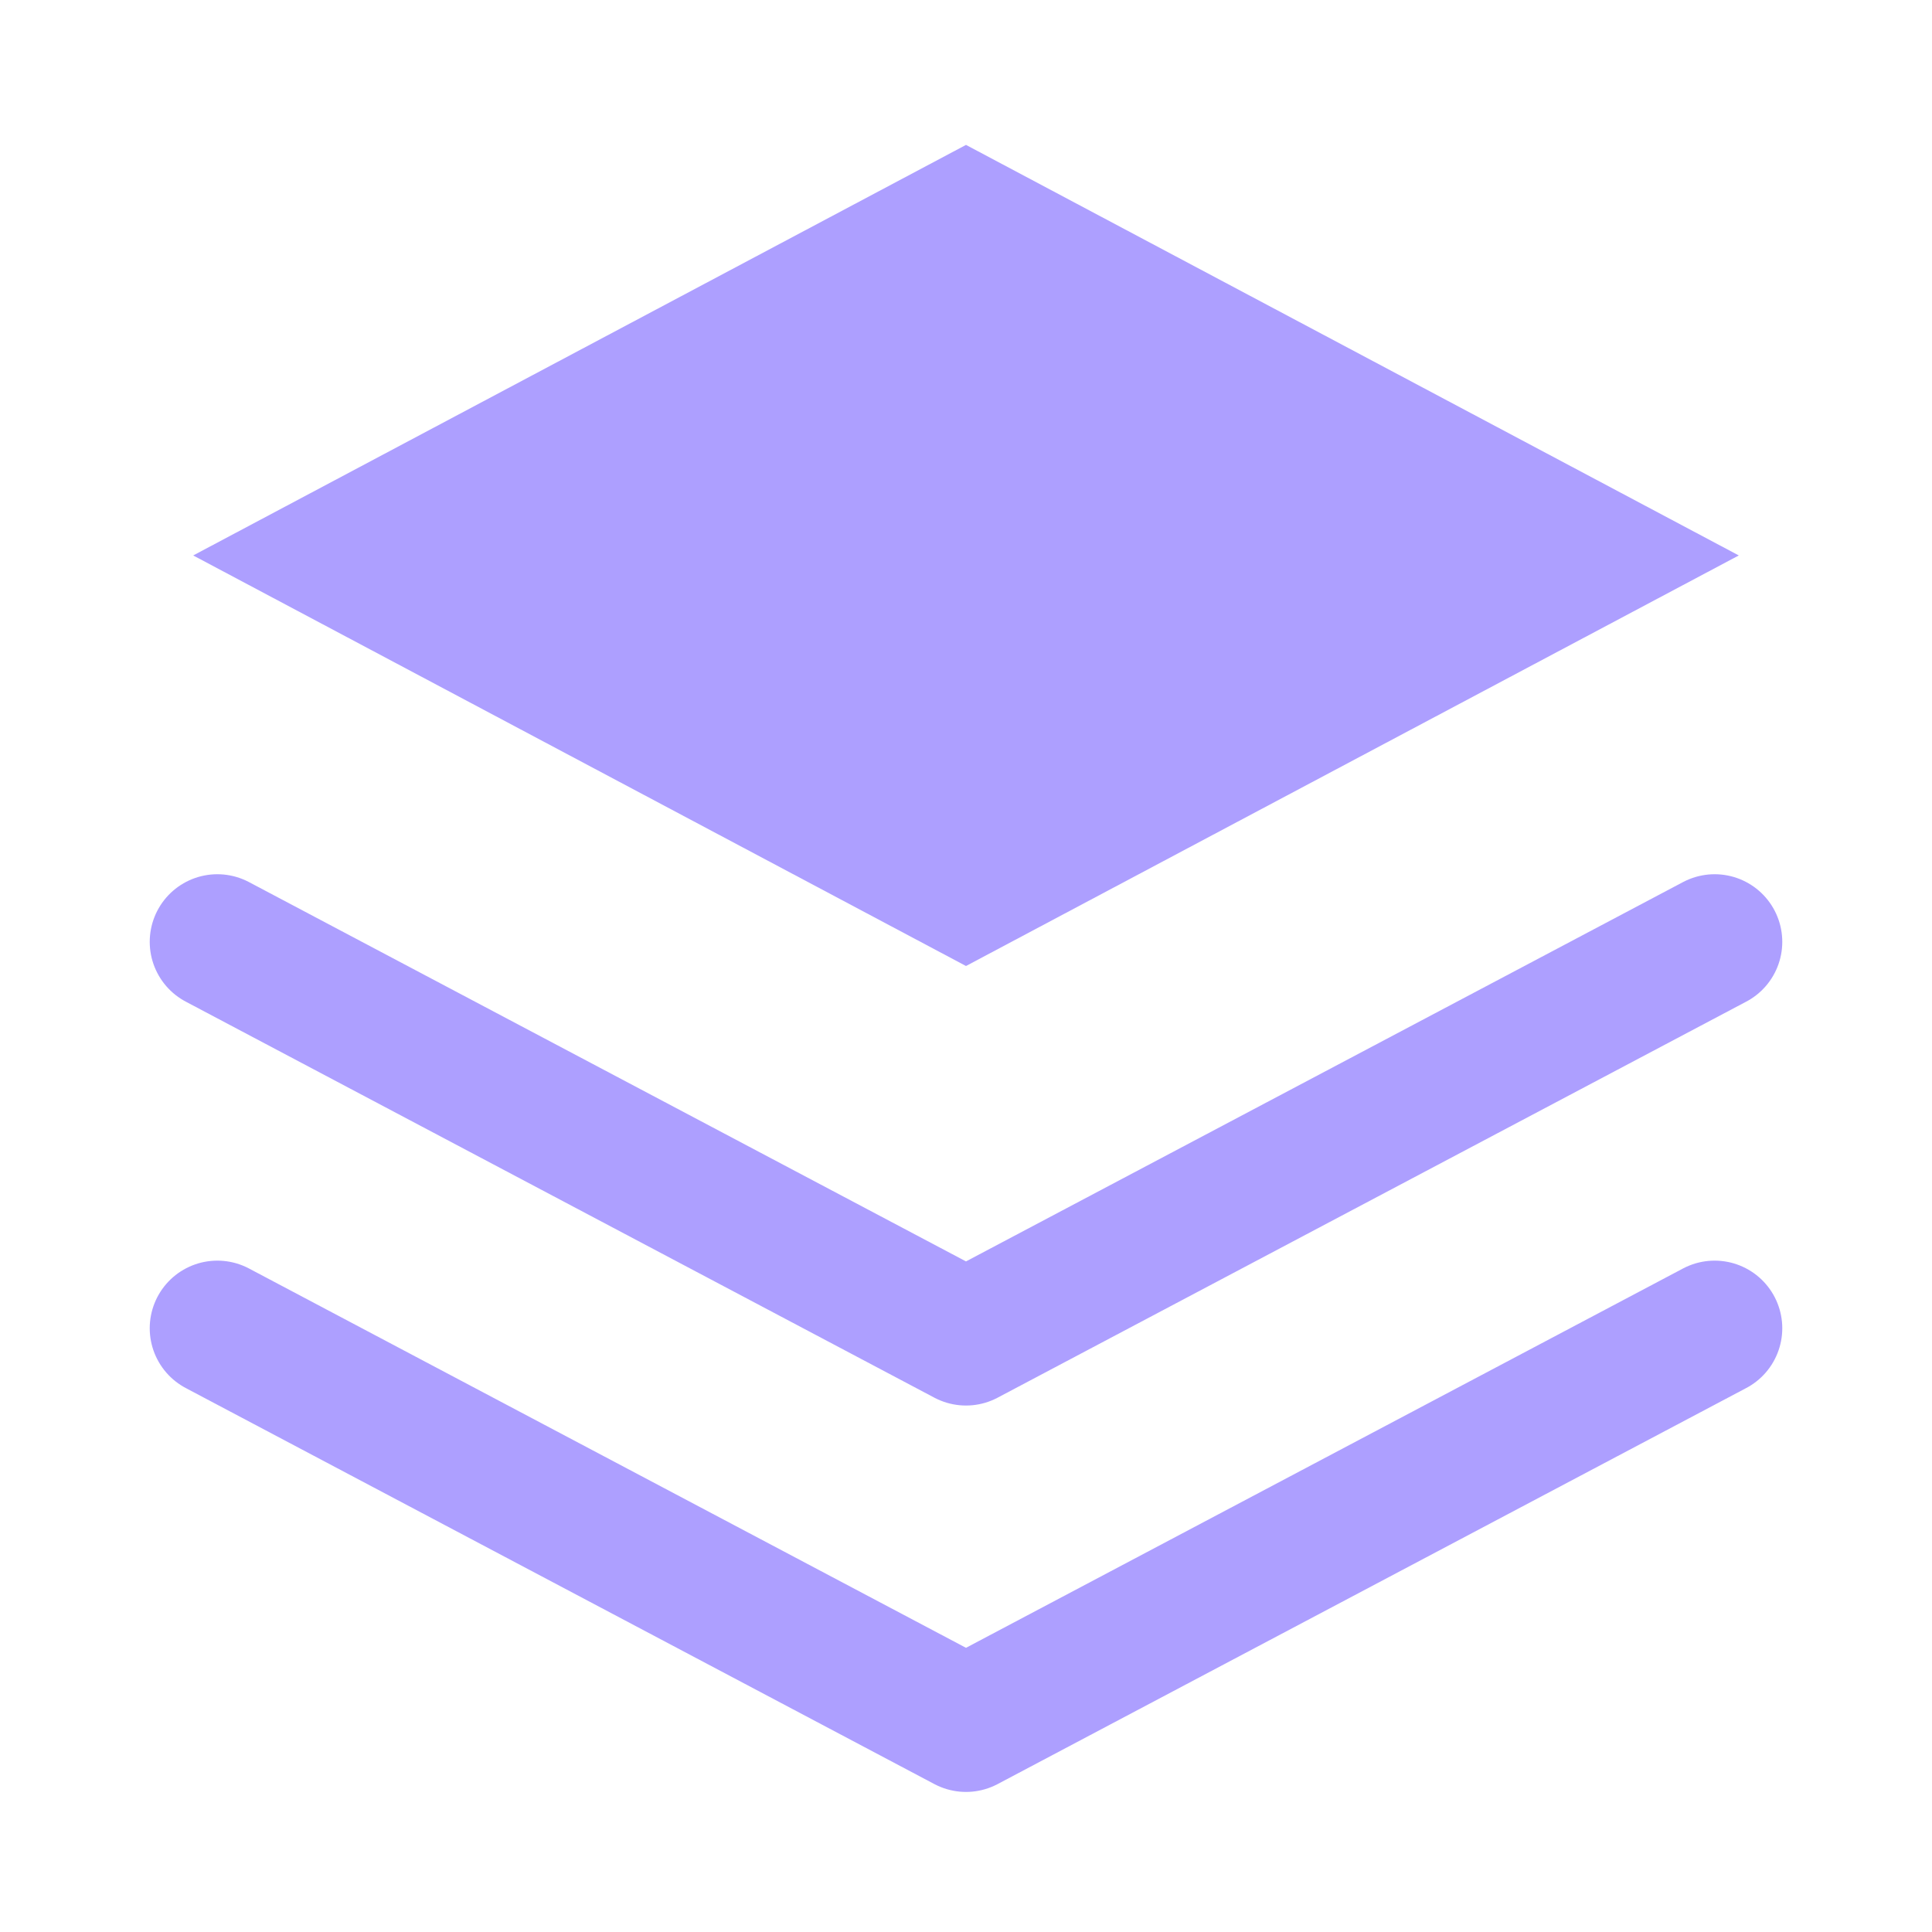
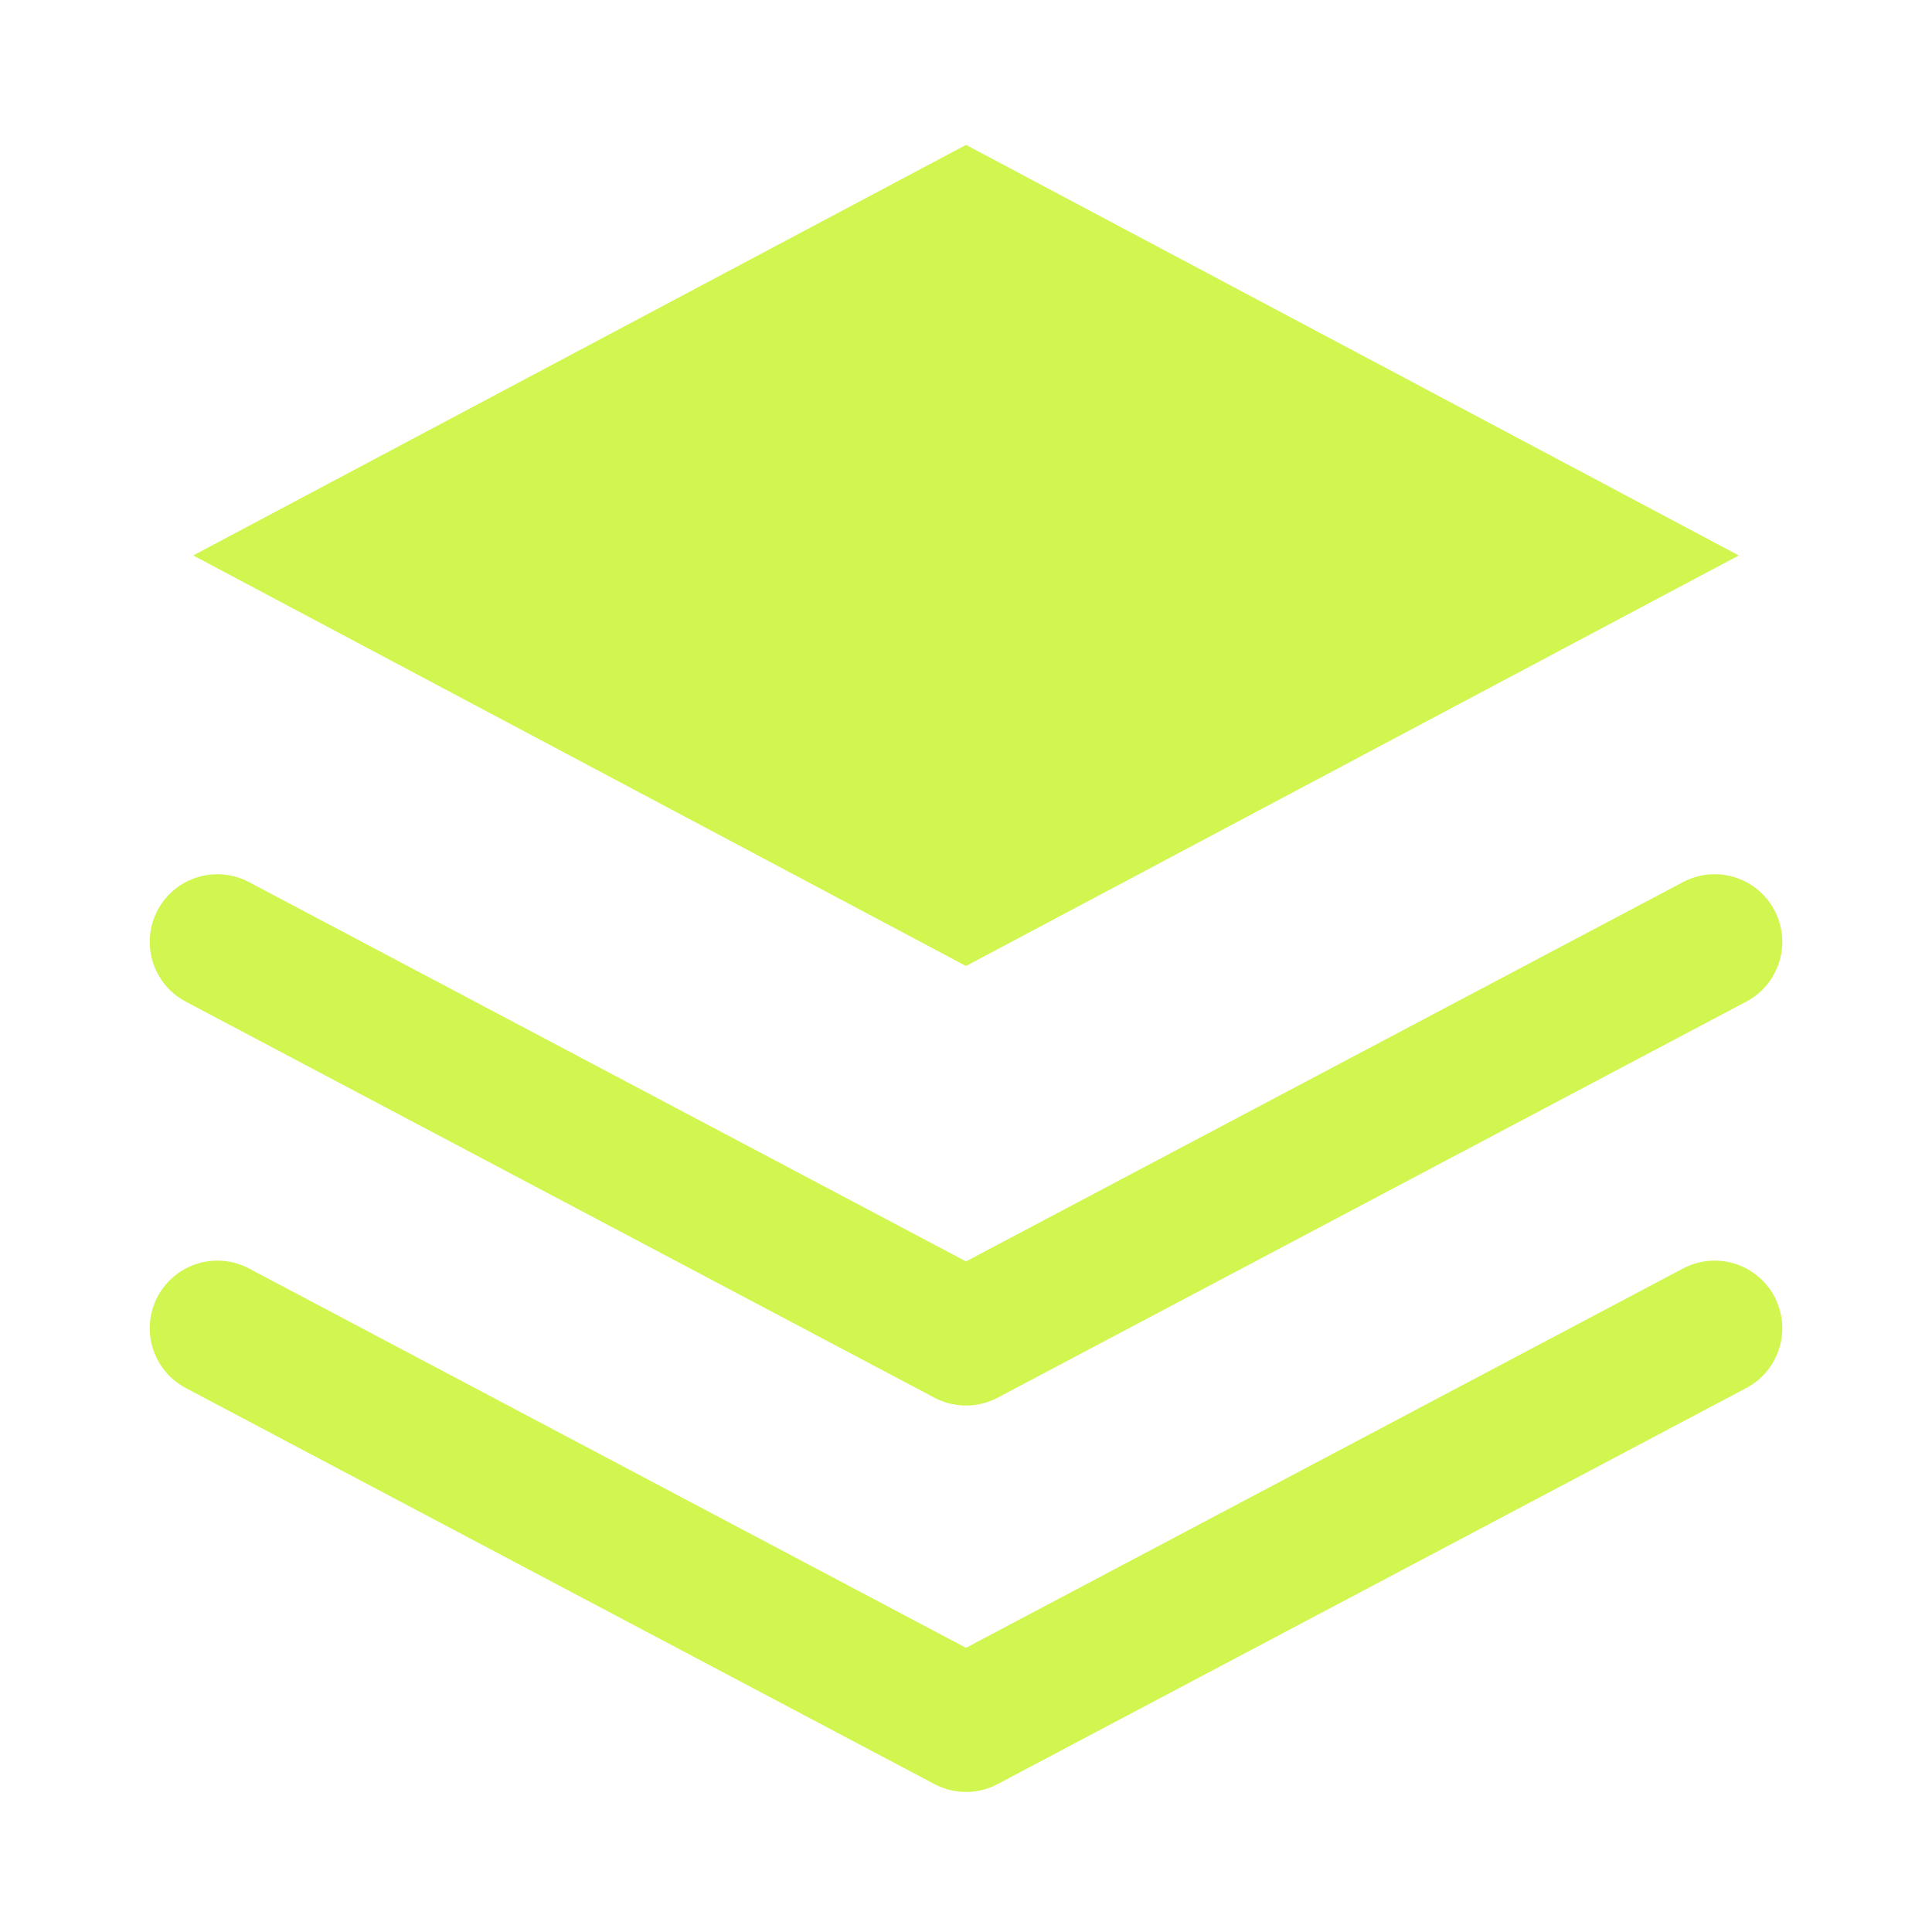
<svg xmlns="http://www.w3.org/2000/svg" viewBox="0 0 40 40">
-   <path fill="#ad9fff" d="M4 11.5 20 3l16 8.5L20 20 4 11.5Z" />
-   <path fill="none" stroke="#ad9fff" stroke-width="2.8" stroke-linecap="round" stroke-linejoin="round" d="m4.5 19.5 15.5 8.2 15.5-8.2M4.5 27.5l15.5 8.2 15.5-8.2" />
+   <path fill="#d0f64f" d="M4 11.5 20 3l16 8.5L20 20 4 11.5Z" />
+   <path fill="none" stroke="#d0f64f" stroke-width="2.8" stroke-linecap="round" stroke-linejoin="round" d="m4.5 19.5 15.5 8.2 15.5-8.2M4.5 27.5l15.5 8.2 15.5-8.2" />
</svg>
